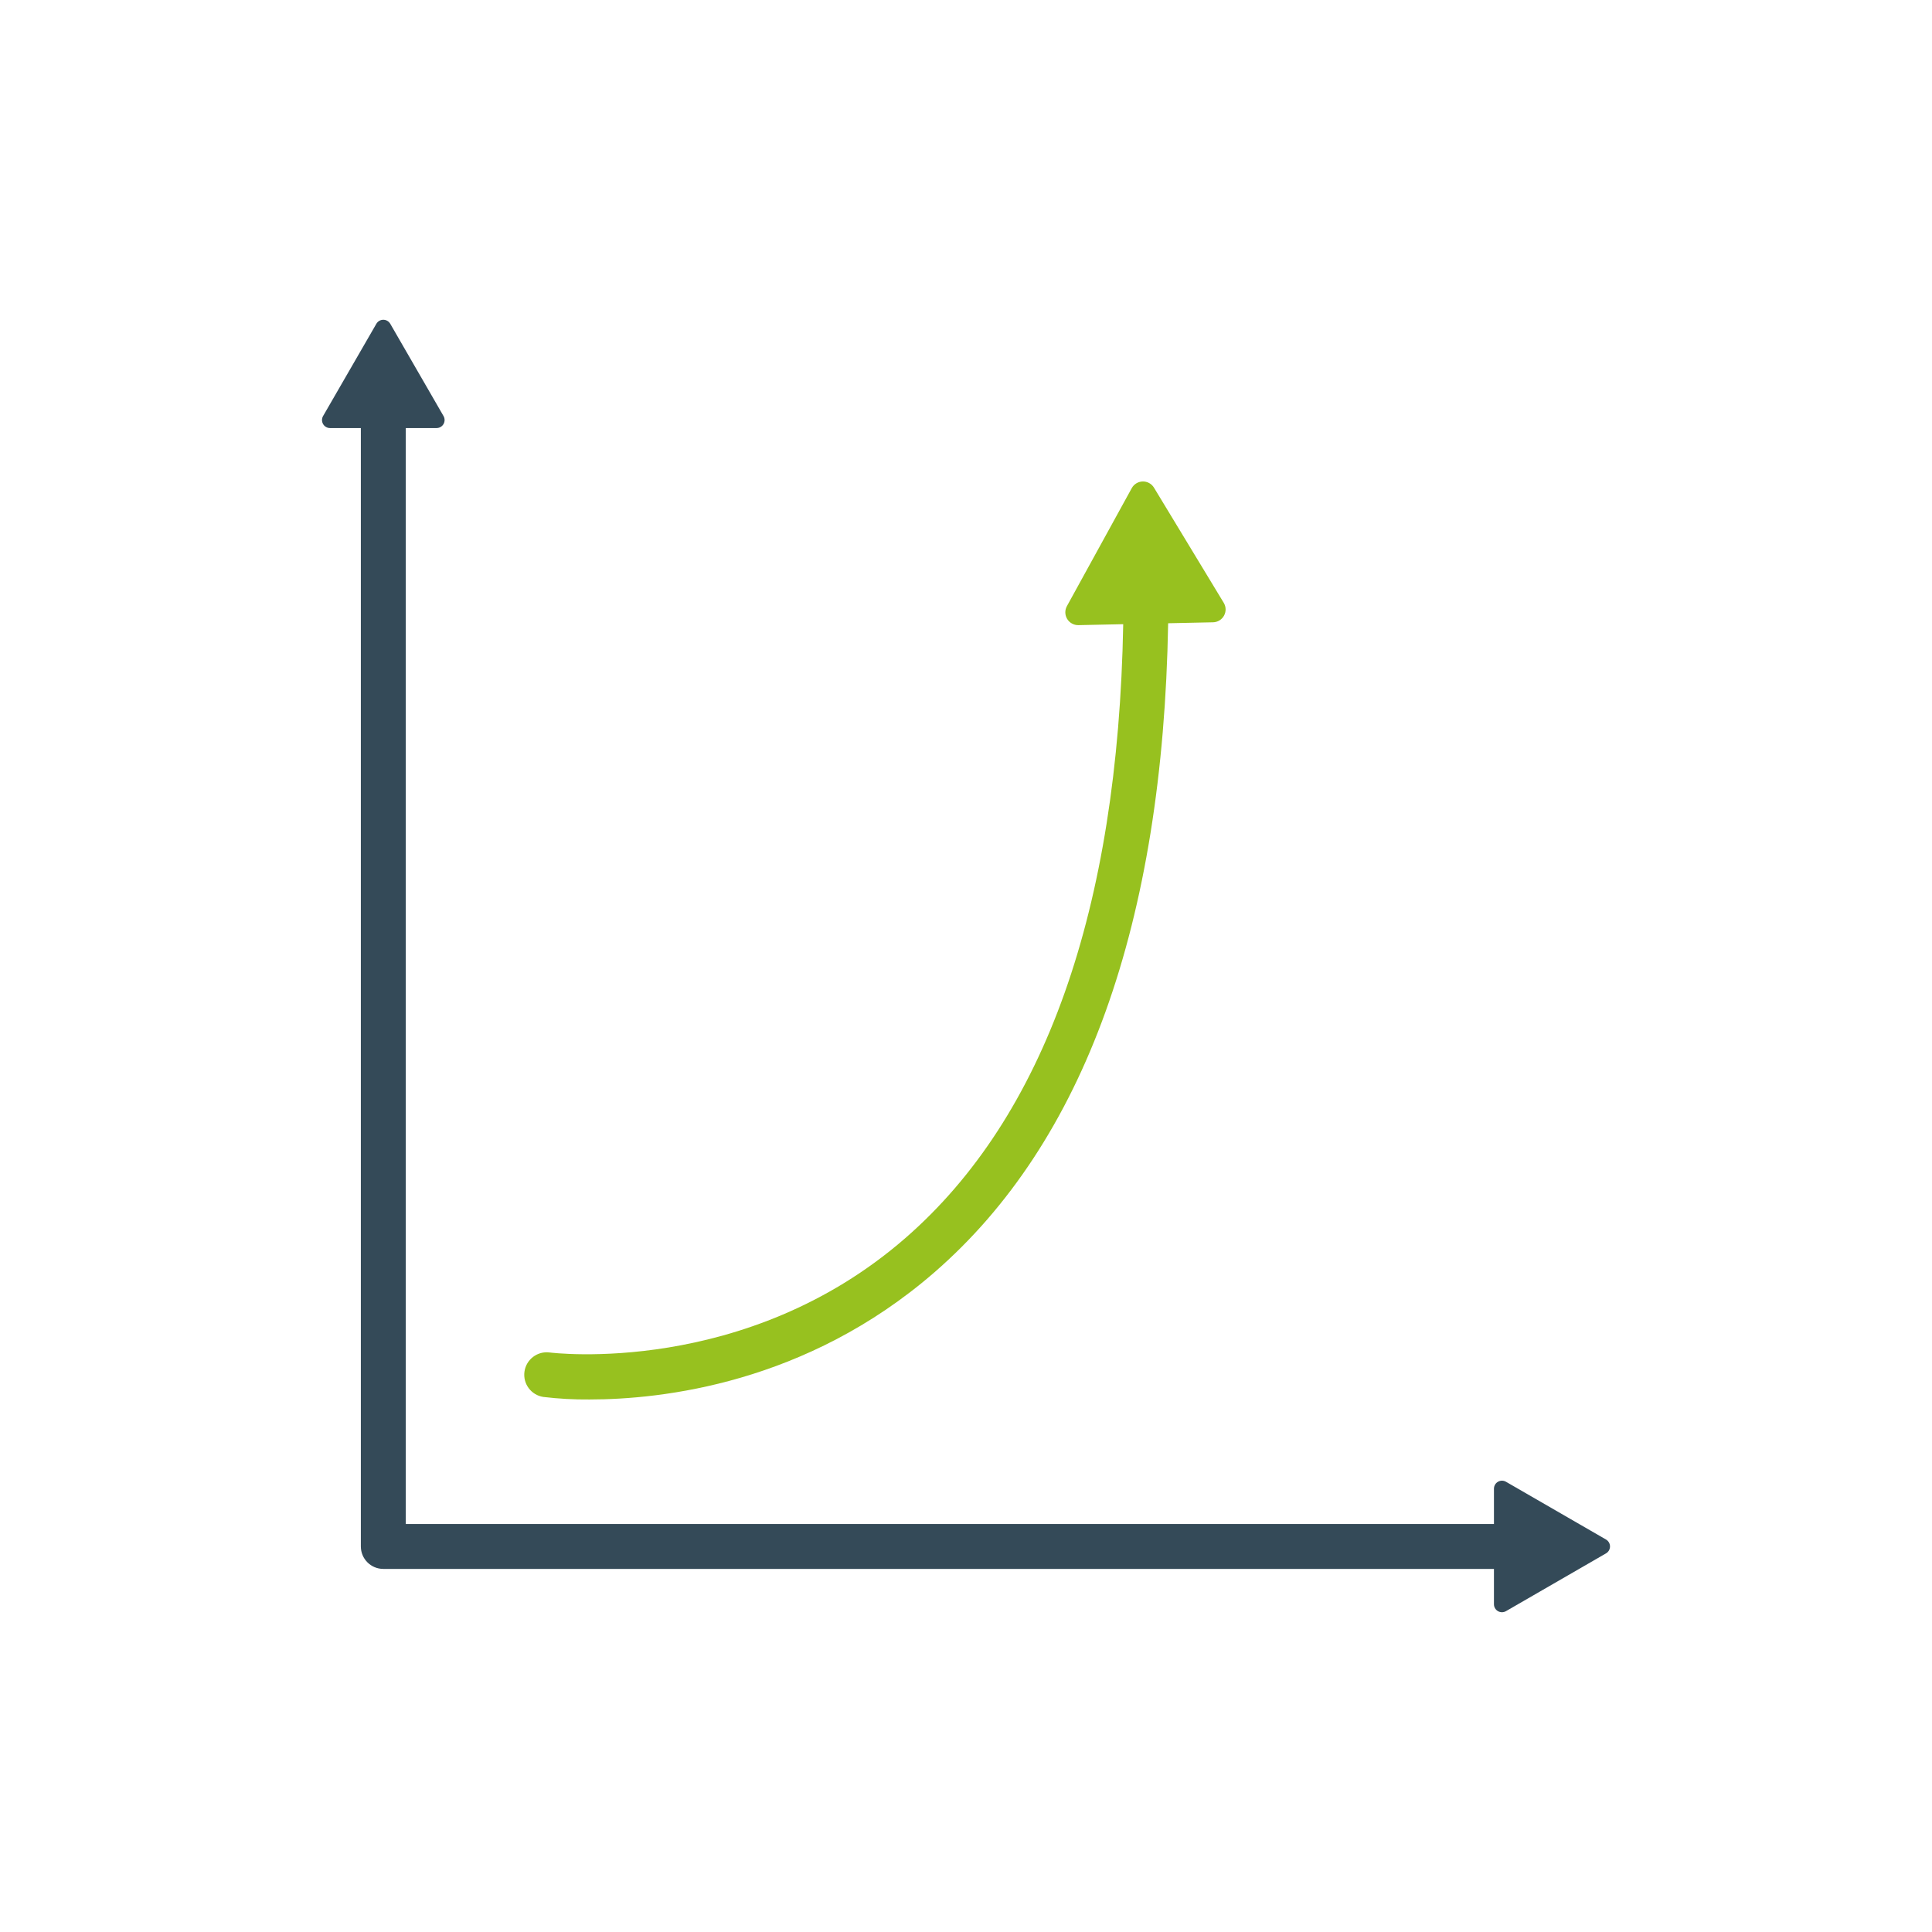
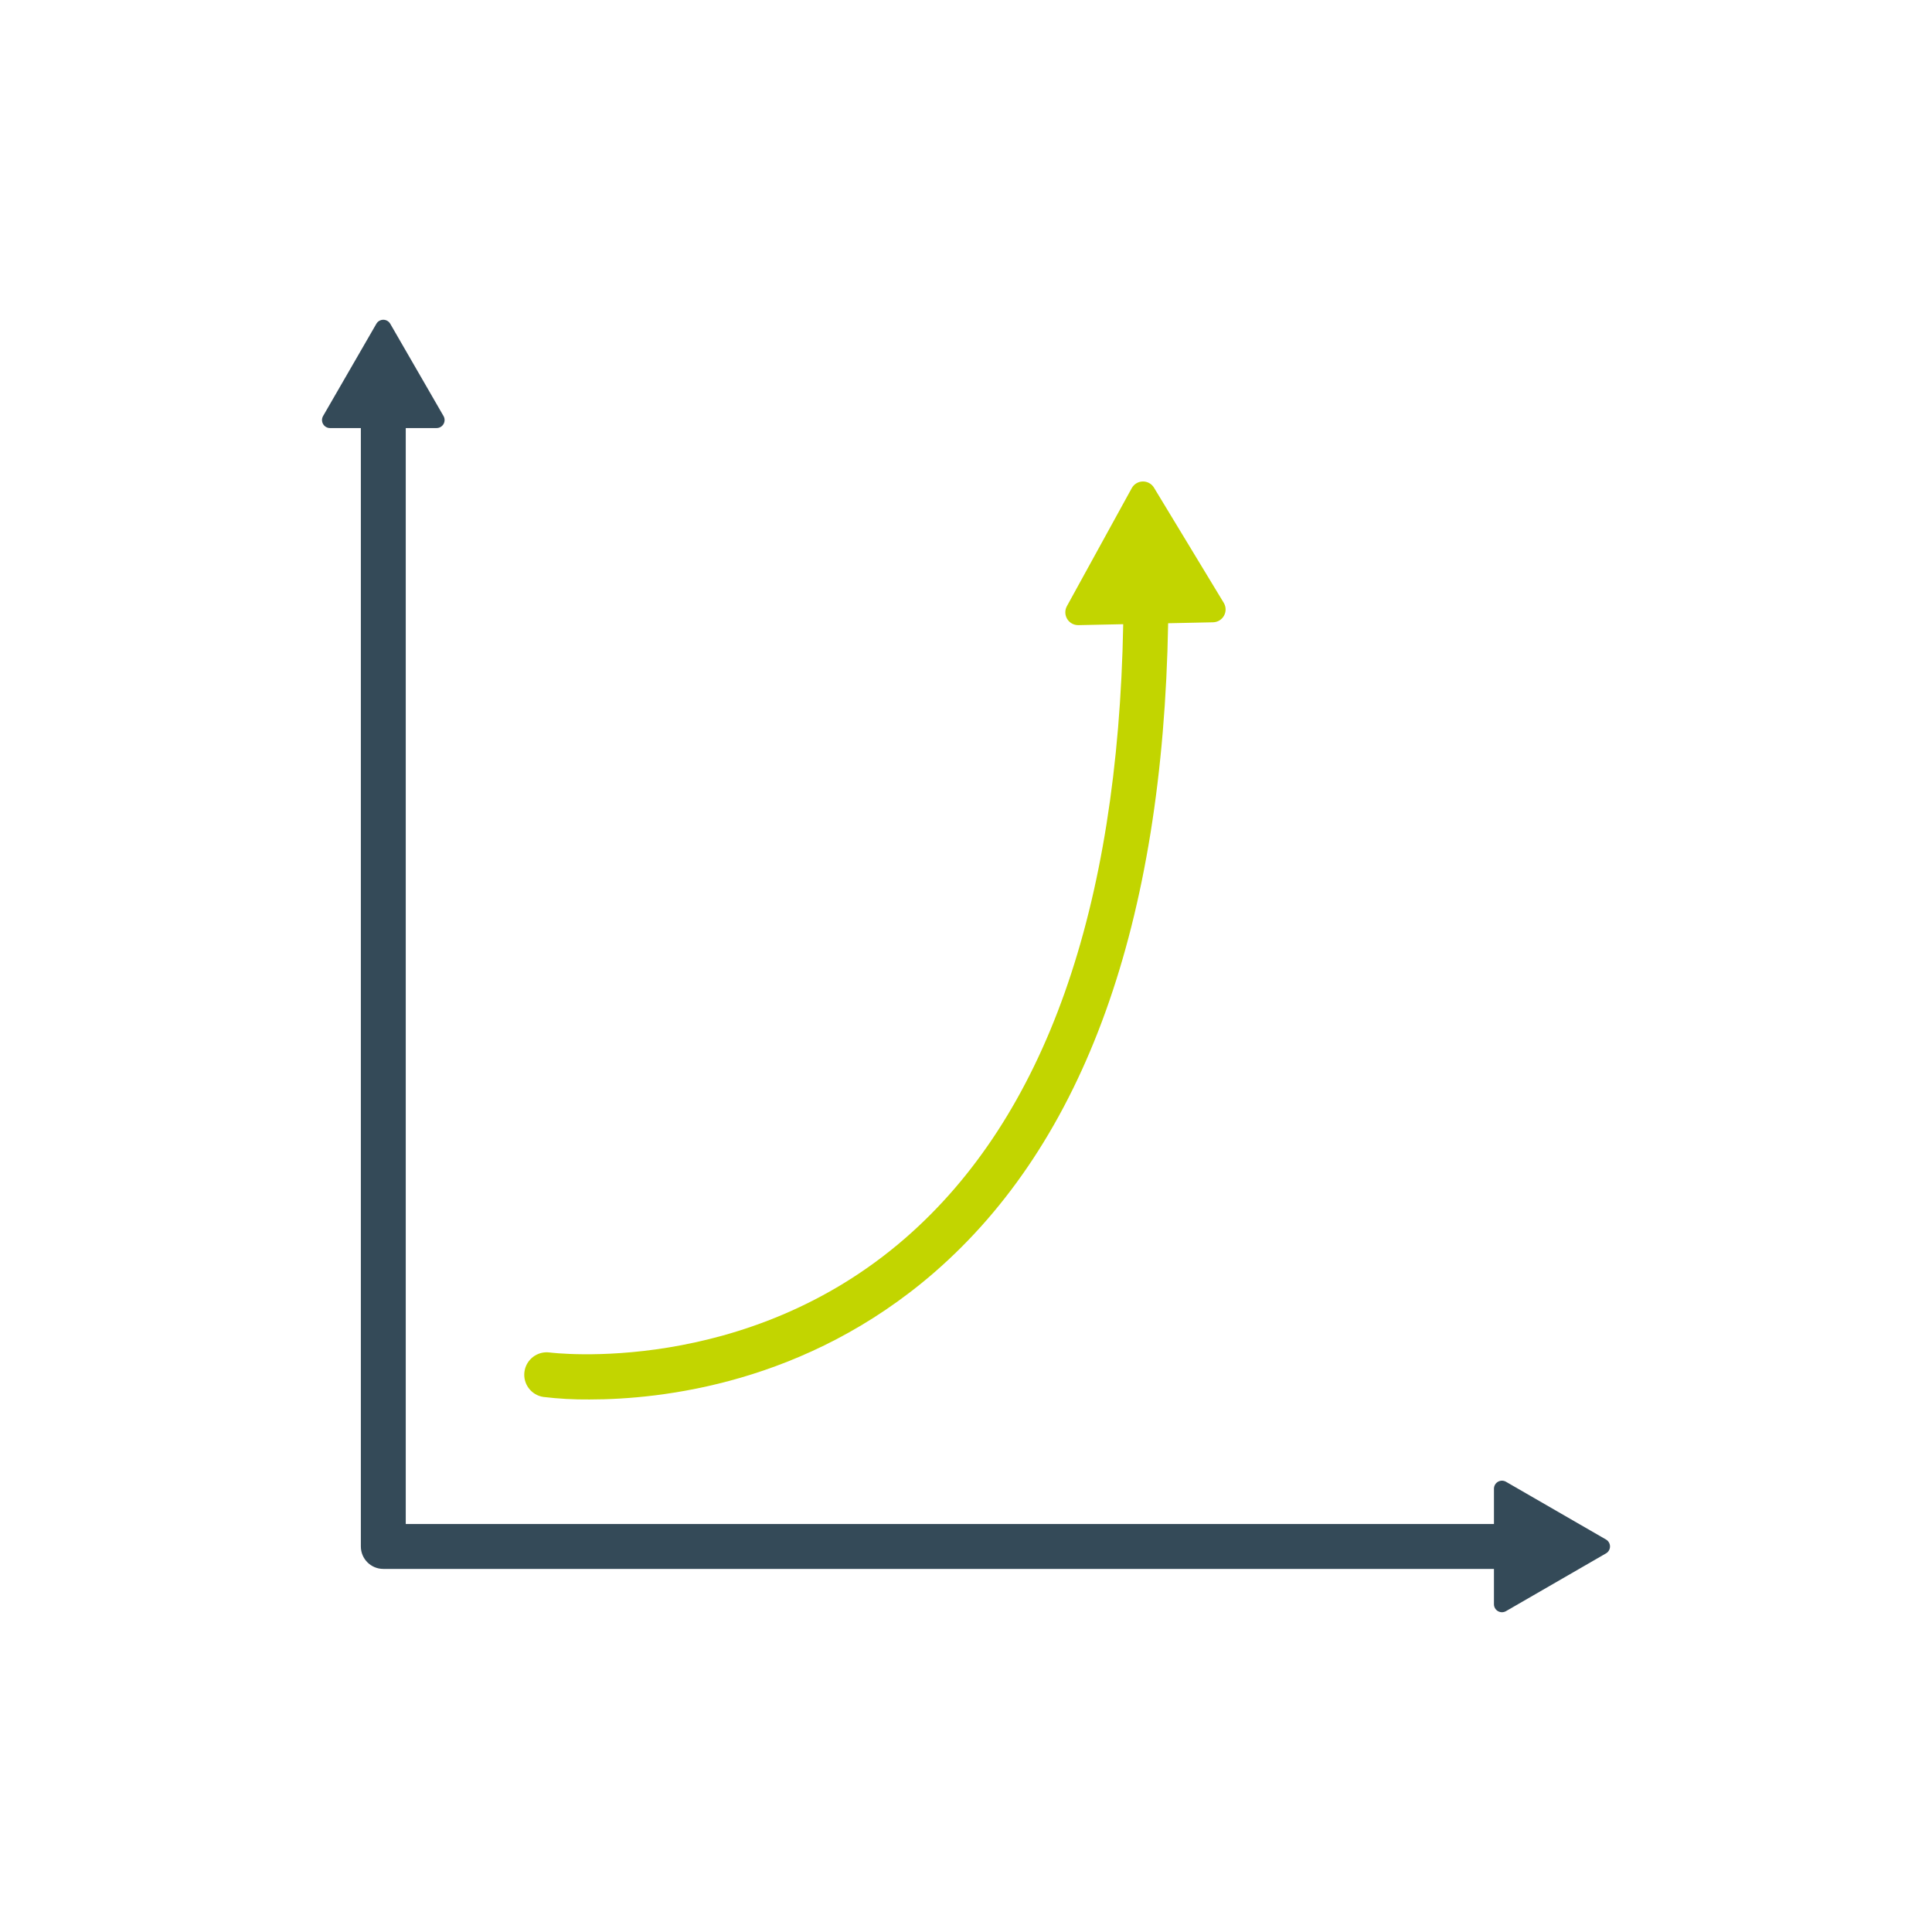
<svg xmlns="http://www.w3.org/2000/svg" viewBox="0 0 300 300">
  <defs>
-     <style>.cls-1{fill:#344a58;}.cls-2{fill:#97c11f;}</style>
+     <style>.cls-1{fill:#344a58;}.cls-2{fill:#c2d500;}</style>
  </defs>
  <g id="Layer_2" data-name="Layer 2">
    <path class="cls-1" d="M249.378,239.054l-15.53-8.966a1.245,1.245,0,0,0-1.868,1.078v5.48H63.005V66.469h4.786a1.245,1.245,0,0,0,1.078-1.868L60.598,50.275a1.245,1.245,0,0,0-2.156,0L50.169,64.601A1.245,1.245,0,0,0,51.247,66.469h4.786V240.133a3.486,3.486,0,0,0,3.486,3.487h172.46v5.481a1.245,1.245,0,0,0,1.868,1.078l15.53-8.968A1.245,1.245,0,0,0,249.378,239.054Z" />
    <path class="cls-2" d="M190.023,93.604,179.189,75.723a1.992,1.992,0,0,0-3.449.073L165.669,94.12a1.992,1.992,0,0,0,1.788,2.951l6.956-.147c-.811,44.378-12.161,76.461-33.825,95.321-24.784,21.579-54.894,17.812-55.264,17.766a3.486,3.486,0,0,0-.953,6.906,55.735,55.735,0,0,0,7.152.392c11.222,0,33.67-2.471,53.549-19.721,23.32-20.239,35.506-54.168,36.317-100.811l6.973-.148A1.992,1.992,0,0,0,190.023,93.604Z" />
  </g>
</svg>
